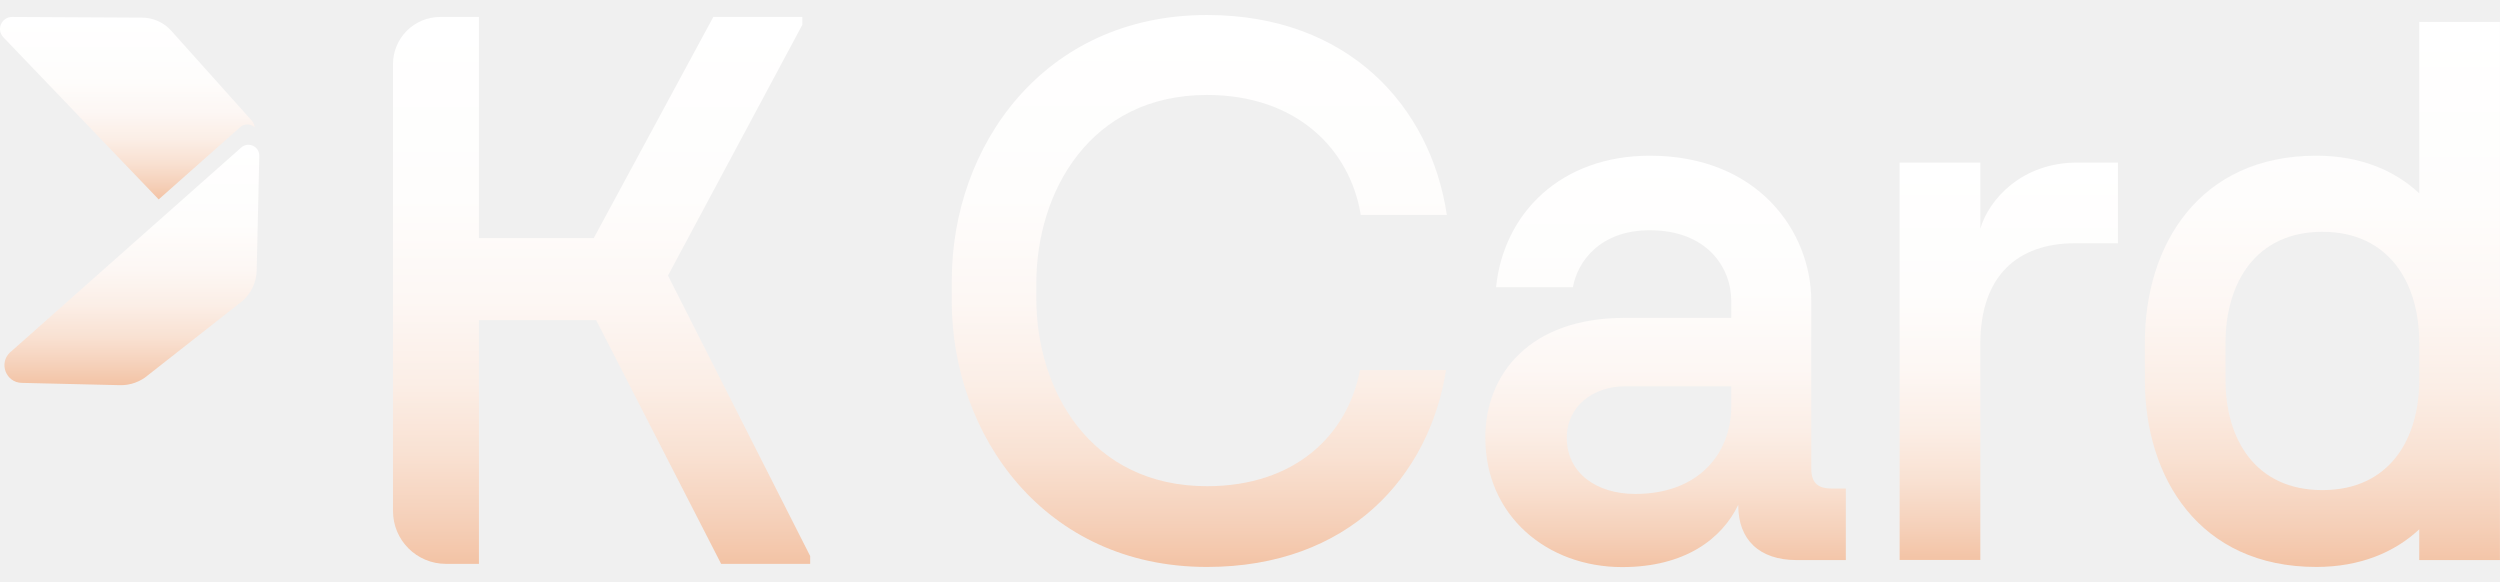
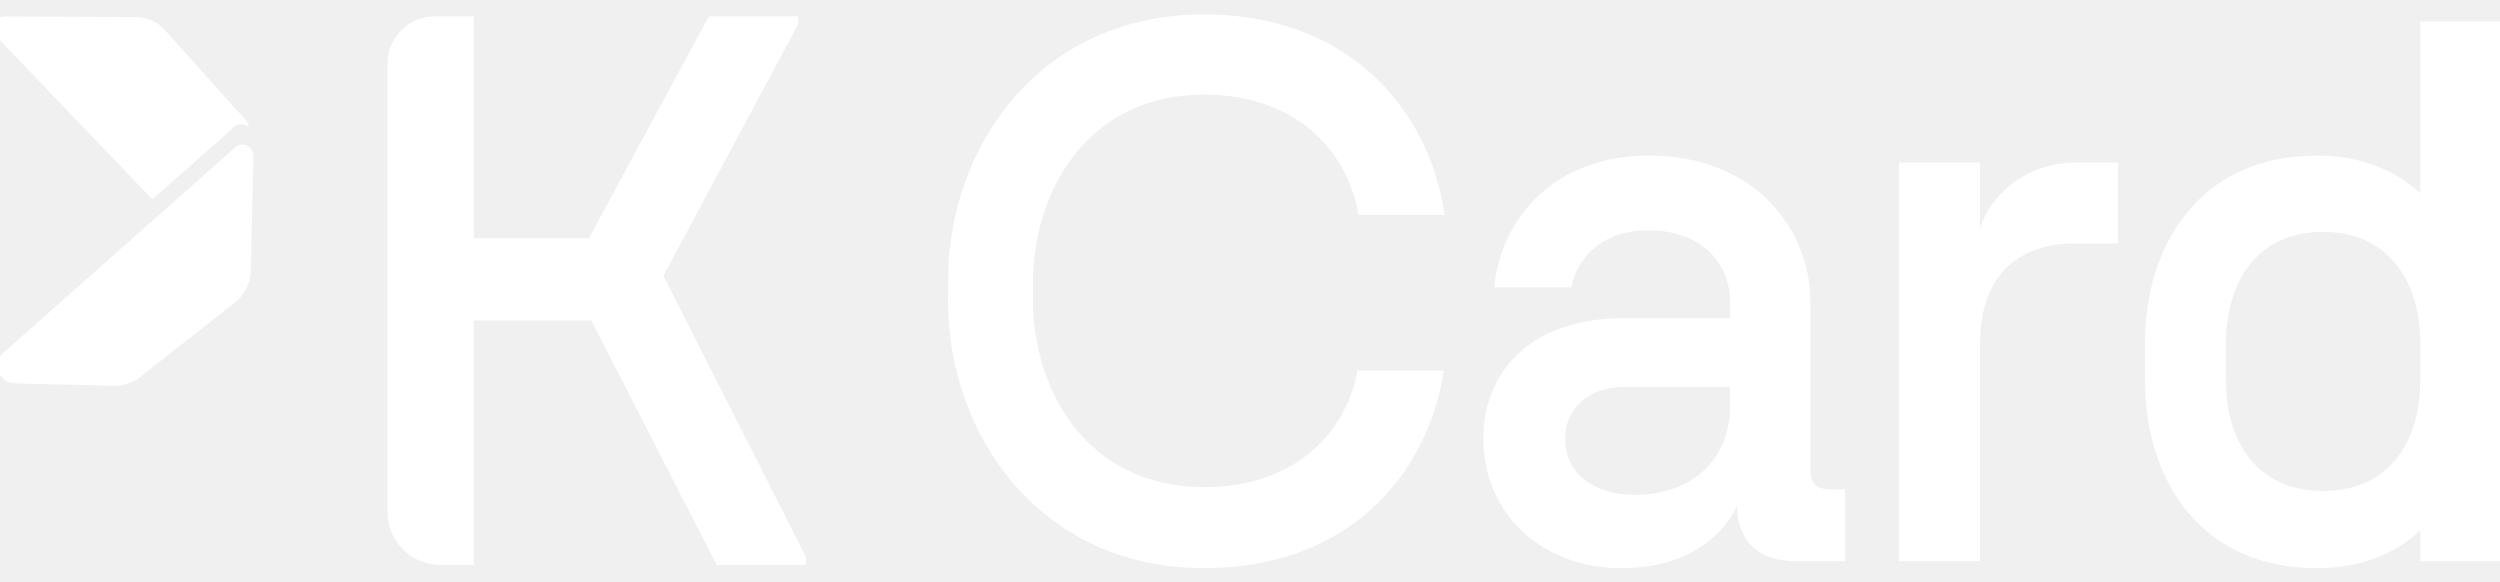
- <svg xmlns="http://www.w3.org/2000/svg" xmlns:xlink="http://www.w3.org/1999/xlink" id="Capa_2" data-name="Capa 2" viewBox="0 -2.2 371.19 86.3" width="533" height="124">
-   <defs>
-     <linearGradient id="linear-gradient" x1="89.32" y1=".29" x2="89.32" y2="81.49" gradientUnits="userSpaceOnUse">
-       <stop offset="0" stop-color="#fff" />
-       <stop offset=".33" stop-color="#fefdfc" />
-       <stop offset=".52" stop-color="#fdf7f4" />
-       <stop offset=".67" stop-color="#fbeee6" />
-       <stop offset=".8" stop-color="#f9e1d2" />
-       <stop offset=".92" stop-color="#f5d0b9" />
-       <stop offset="1" stop-color="#f3c3a5" />
-     </linearGradient>
-     <linearGradient id="linear-gradient-2" x1="178.07" y1="0" x2="178.07" y2="81.95" xlink:href="#linear-gradient" />
-     <linearGradient id="linear-gradient-3" x1="247.29" y1="20.89" x2="247.29" y2="81.95" xlink:href="#linear-gradient" />
-     <linearGradient id="linear-gradient-4" x1="298.25" y1="21.91" x2="298.25" y2="80.92" xlink:href="#linear-gradient" />
-     <linearGradient id="linear-gradient-5" x1="344.82" y1="1.03" x2="344.82" y2="81.95" xlink:href="#linear-gradient" />
-     <linearGradient id="linear-gradient-6" x1="19.58" y1="19.26" x2="19.58" y2="54.97" xlink:href="#linear-gradient" />
-     <linearGradient id="linear-gradient-7" x1="18.91" y1=".29" x2="18.91" y2="27.37" xlink:href="#linear-gradient" />
-   </defs>
+ <svg xmlns="http://www.w3.org/2000/svg" id="Capa_2" data-name="Capa 2" viewBox="1 14 370 86" width="533" height="124">
  <g id="Capa_1-2" data-name="Capa 1">
-     <g>
-       <path d="M88.51,45.3h-17.4v36.19h-4.91c-4.34,0-7.85-3.51-7.85-7.85V7.3c0-3.87,3.14-7.01,7.01-7.01h5.75v32.83h17.05L105.91.29h13.22v1.16l-19.95,37.24,21.11,41.64v1.16h-13.22l-18.56-36.19Z" fill="url(#linear-gradient)" />
+     <g id="content">
+       <path d="M88.51,61.39h-17.4v36.19h-4.91c-4.34,0-7.85-3.51-7.85-7.85V23.39c0-3.87,3.14-7.01,7.01-7.01h5.75v32.83h17.05l17.75-32.83h13.22v1.16l-19.95,37.24,21.11,41.64v1.16h-13.22l-18.56-36.19Z" fill="#fff" />
      <g>
-         <path d="M141.32,42.46v-3.08c0-19.86,13.58-39.38,37.89-39.38,21,0,33.21,13.58,35.61,29.68h-12.78c-1.6-9.82-9.59-17.81-22.83-17.81-17.35,0-25.34,14.38-25.34,27.96v2.28c0,13.58,7.99,27.85,25.34,27.85,13.13,0,20.89-7.65,22.71-17.23h12.78c-2.51,15.86-14.5,29.22-35.5,29.22-24.2,0-37.89-19.63-37.89-39.49Z" fill="url(#linear-gradient-2)" />
-         <path d="M220.53,62.78c0-9.59,6.73-17.81,20.66-17.81h15.86v-2.51c0-5.02-3.65-10.5-12.1-10.5-7.42,0-10.73,4.68-11.41,8.45h-11.41c1.14-11.07,9.7-19.52,22.83-19.52,16.09,0,23.97,11.3,23.97,21.57v24.88c0,2.28,1.14,2.97,3.08,2.97h2.05v10.62h-7.3c-5.59,0-8.67-3.08-8.67-8.1v-.11c-2.4,5.02-7.88,9.25-17.23,9.25-11.19,0-20.32-7.65-20.32-19.17ZM242.78,71.11c9.59,0,14.27-6.16,14.27-13.01v-2.97h-15.75c-4.79,0-8.67,2.97-8.67,7.65,0,5.25,4.45,8.33,10.16,8.33Z" fill="url(#linear-gradient-3)" />
-         <path d="M282.05,21.91h11.98v9.82c1.26-4.34,6.16-9.82,14.38-9.82h6.05v11.98h-6.39c-8.45,0-14.04,4.79-14.04,14.95v32.07h-11.98V21.91Z" fill="url(#linear-gradient-4)" />
-         <path d="M318.46,54.21v-5.59c0-14.5,8.1-27.73,25.45-27.73,6.51,0,11.64,2.17,15.29,5.59V1.03h11.98v79.9h-11.98v-4.57c-3.65,3.42-8.79,5.59-15.29,5.59-17.35,0-25.45-13.24-25.45-27.74ZM344.82,70.54c9.93,0,14.38-7.53,14.38-16.32v-5.59c0-8.79-4.45-16.44-14.38-16.44s-14.38,7.65-14.38,16.44v5.59c0,8.79,4.45,16.32,14.38,16.32Z" fill="url(#linear-gradient-5)" />
+         <path d="M141.32,58.55v-3.08c0-19.86,13.58-39.38,37.89-39.38,21,0,33.21,13.58,35.61,29.68h-12.78c-1.6-9.82-9.59-17.81-22.83-17.81-17.35,0-25.34,14.38-25.34,27.96v2.28c0,13.58,7.99,27.85,25.34,27.85,13.12,0,20.89-7.65,22.71-17.23h12.78c-2.51,15.86-14.5,29.22-35.5,29.22-24.2,0-37.89-19.63-37.89-39.49Z" fill="#fff" />
+         <path d="M220.53,78.87c0-9.59,6.73-17.81,20.66-17.81h15.87v-2.51c0-5.02-3.65-10.5-12.1-10.5-7.42,0-10.73,4.68-11.41,8.45h-11.41c1.14-11.07,9.7-19.52,22.83-19.52,16.09,0,23.97,11.3,23.97,21.57v24.88c0,2.28,1.14,2.97,3.08,2.97h2.05v10.61h-7.3c-5.59,0-8.67-3.08-8.67-8.1v-.11c-2.4,5.02-7.88,9.25-17.23,9.25-11.19,0-20.32-7.65-20.32-19.17ZM242.78,87.2c9.59,0,14.27-6.16,14.27-13.01v-2.97h-15.75c-4.79,0-8.67,2.97-8.67,7.65,0,5.25,4.45,8.33,10.16,8.33Z" fill="#fff" />
+         <path d="M282.05,38.01h11.98v9.82c1.26-4.34,6.16-9.82,14.38-9.82h6.05v11.98h-6.39c-8.45,0-14.04,4.79-14.04,14.95v32.07h-11.98v-59.01Z" fill="#fff" />
+         <path d="M318.46,70.31v-5.59c0-14.5,8.1-27.73,25.45-27.73,6.51,0,11.64,2.17,15.29,5.59v-25.45h11.98v79.9h-11.98v-4.57c-3.65,3.42-8.79,5.59-15.29,5.59-17.35,0-25.45-13.24-25.45-27.74ZM344.82,86.63c9.93,0,14.38-7.53,14.38-16.32v-5.59c0-8.79-4.45-16.44-14.38-16.44s-14.38,7.65-14.38,16.44v5.59c0,8.79,4.45,16.32,14.38,16.32Z" fill="#fff" />
      </g>
      <g>
-         <path d="M1.5,50.09l34.29-30.39c1.05-.97,2.74-.2,2.71,1.22l-.39,17.02c-.04,1.75-.82,3.41-2.15,4.55l-13.95,10.96c-1.17,1.01-2.67,1.55-4.21,1.51l-14.58-.34c-2.35-.05-3.44-2.94-1.72-4.54Z" fill="url(#linear-gradient-6)" />
-         <path d="M.5,3.31l23.06,24.07,12.07-10.7c.67-.62,1.61-.53,2.19,0-.04-.37-.19-.72-.44-1L25.42,2.33c-1.1-1.23-2.67-1.93-4.31-1.94L1.8.29c-1.58,0-2.39,1.88-1.3,3.02Z" fill="url(#linear-gradient-7)" />
+         <path d="M1.5,66.18l34.29-30.39c1.05-.97,2.74-.2,2.71,1.22l-.39,17.02c-.04,1.75-.82,3.41-2.15,4.55l-13.95,10.96c-1.17,1.01-2.67,1.55-4.21,1.51l-14.58-.34c-2.35-.05-3.44-2.94-1.72-4.54Z" fill="#fff" />
+         <path d="M.5,19.4l23.06,24.07,12.07-10.7c.67-.62,1.61-.53,2.19,0-.04-.37-.19-.72-.44-1l-11.96-13.34c-1.1-1.23-2.67-1.93-4.31-1.94l-19.31-.1c-1.58,0-2.39,1.88-1.3,3.02Z" fill="#fff" />
      </g>
    </g>
  </g>
</svg>
